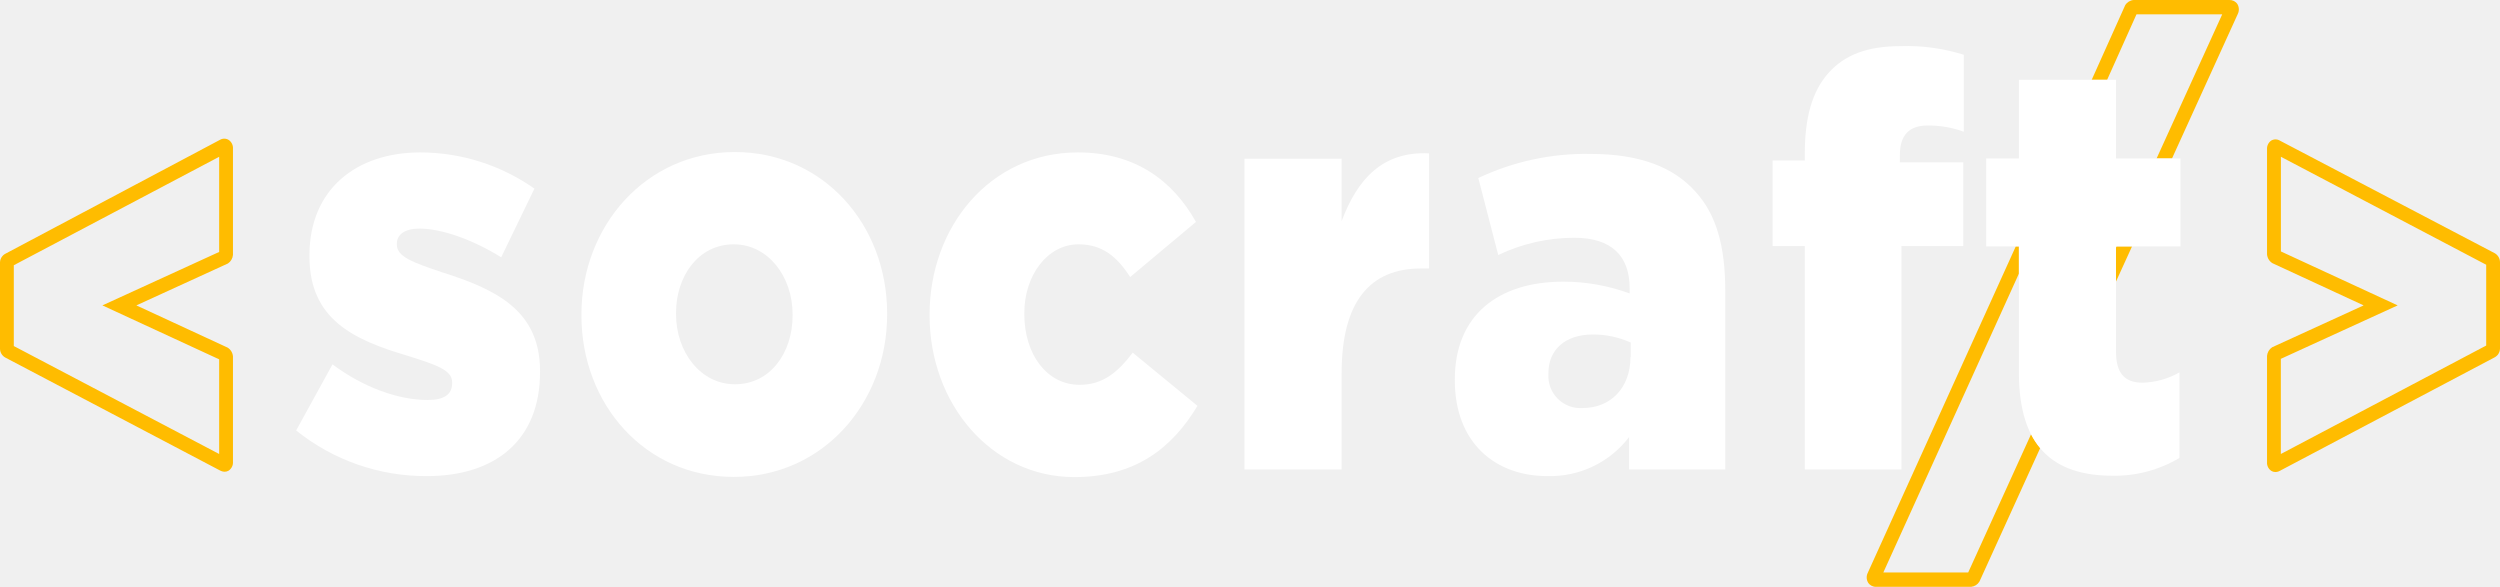
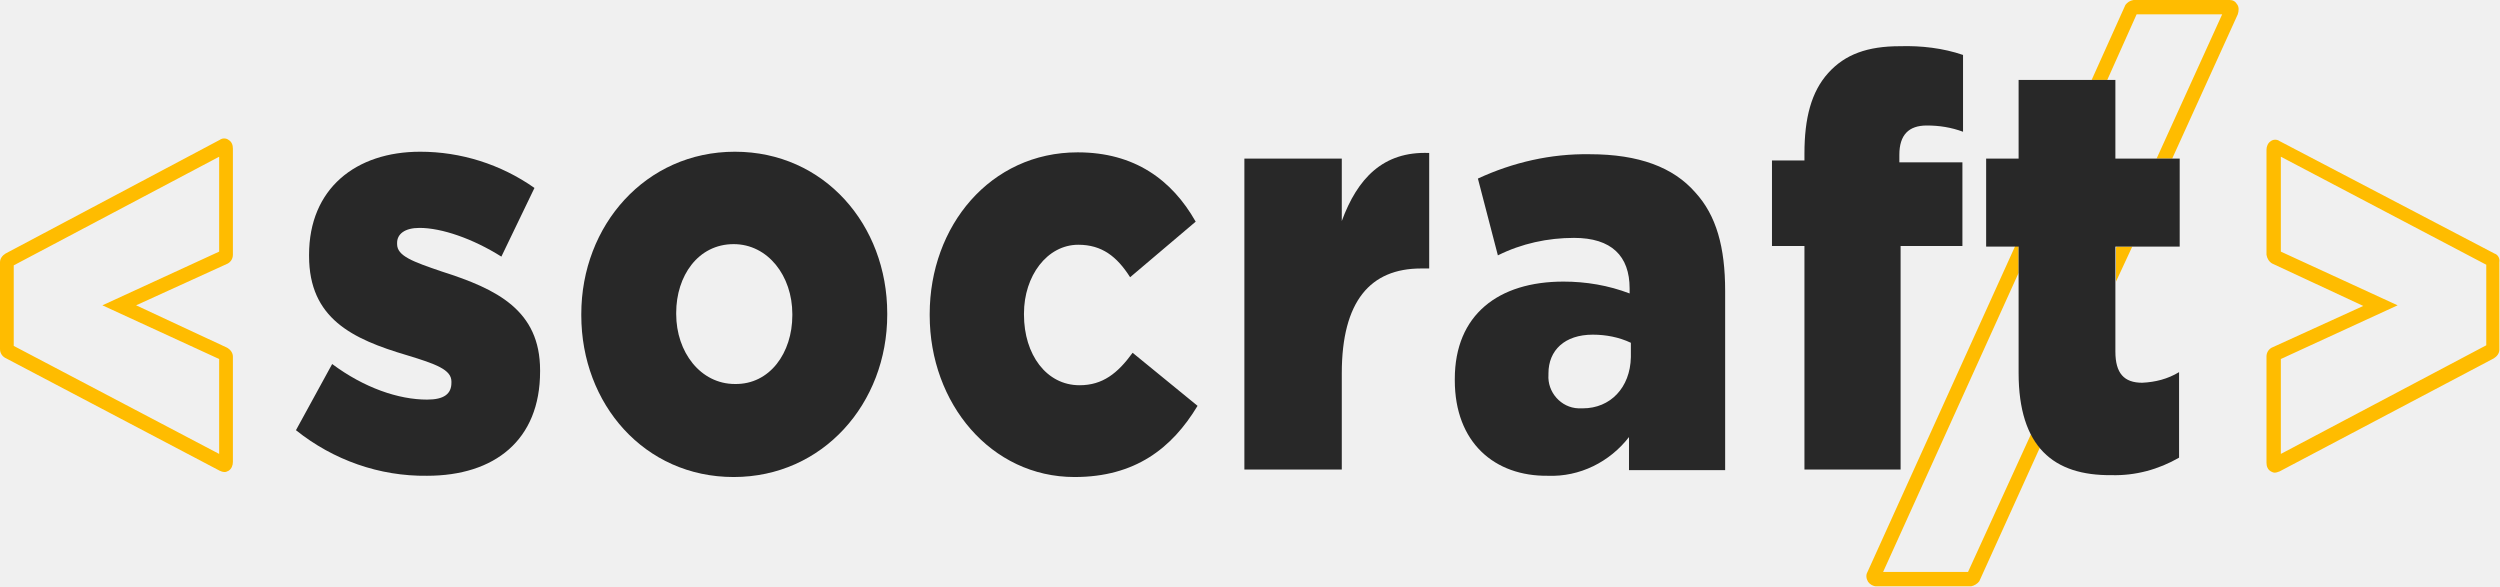
- <svg xmlns="http://www.w3.org/2000/svg" viewBox="0 0 400.39 93.98">
-   <defs>
-     <style>.cls-1{fill:#ffbc00;}.cls-2{fill:#fff;}</style>
-   </defs>
-   <g id="Calque_2" data-name="Calque 2">
+ <svg xmlns="http://www.w3.org/2000/svg" version="1.1" id="Calque_1" x="0px" y="0px" viewBox="0 0 400.4 94" style="enable-background:new 0 0 400.4 94;" xml:space="preserve">
+   <style type="text/css">
+ 	.st0{fill:#FFBC00;}
+ 	.st1{fill:#282828;}
+ </style>
+   <g id="Calque_2_00000179604412058494340530000000530788777440314526_">
    <g id="fond-noir">
-       <path class="cls-1" d="M399.54,40.55l-34.35-18a1.37,1.37,0,0,0-1.42-.05,1.57,1.57,0,0,0-.69,1.42V40.75a1.84,1.84,0,0,0,.86,1.4l14.61,6.76-14.66,6.71a1.85,1.85,0,0,0-.81,1.37V74a1.56,1.56,0,0,0,.69,1.42,1.21,1.21,0,0,0,.64.18,1.55,1.55,0,0,0,.77-.22l34.3-18.12a1.63,1.63,0,0,0,.91-1.42V42A1.67,1.67,0,0,0,399.54,40.55Zm-1.36,1.85V55.34L365.29,72.71V57.47L384,48.91l-18.7-8.64V25.11Z" />
-       <path class="cls-1" d="M37.31,40.83v-17a1.57,1.57,0,0,0-.7-1.43,1.36,1.36,0,0,0-1.39,0L.91,40.61A1.63,1.63,0,0,0,0,42V55.87a1.64,1.64,0,0,0,.84,1.39L35.2,75.33a1.65,1.65,0,0,0,.78.22,1.21,1.21,0,0,0,.63-.17,1.57,1.57,0,0,0,.7-1.43V57.07a1.82,1.82,0,0,0-.86-1.4L21.84,48.91,36.5,42.2A1.83,1.83,0,0,0,37.31,40.83ZM35.1,25.11V40.35L16.4,48.91l18.7,8.64V72.71L2.21,55.42V42.48Z" />
-       <path class="cls-1" d="M325.29,69.54,315.22,91.68H301.63l21.71-47.86V39.46h-.5l-23.7,52.27a1.64,1.64,0,0,0,.06,1.6,1.45,1.45,0,0,0,1.26.65H315.7a1.75,1.75,0,0,0,1.32-.84l9.73-21.38A12.54,12.54,0,0,1,325.29,69.54Z" />
-       <polygon class="cls-1" points="338.89 39.66 338.89 45.09 341.46 39.46 338.99 39.46 338.89 39.66" />
-       <path class="cls-1" d="M358.33.65h0A1.48,1.48,0,0,0,357.06,0H341.69a1.77,1.77,0,0,0-1.33.84L335,12.78h2.47L342.17,2.3H355.9L345.39,25.38h2.47L358.39,2.25A1.67,1.67,0,0,0,358.33.65Z" />
-       <path class="cls-2" d="M47.43,68.94l5.82-10.58c5.07,3.77,10.64,5.7,15.23,5.7,2.7,0,3.93-.92,3.93-2.67v-.18c0-1.93-2.46-2.76-7.13-4.23-8.76-2.58-15.72-5.89-15.72-15.92v-.18c0-10.58,7.53-16.47,17.77-16.47a31.88,31.88,0,0,1,18.26,5.8l-5.32,11c-4.59-2.86-9.58-4.6-13.1-4.6-2.38,0-3.61,1-3.61,2.39v.18c0,1.93,2.54,2.85,7.21,4.42,8.76,2.76,15.72,6.16,15.72,15.82v.18c0,11-7.29,16.65-18.1,16.65A33.11,33.11,0,0,1,47.43,68.94Z" />
-       <path class="cls-2" d="M93.12,50.54v-.19c0-14.16,10.32-26,24.56-26s24.4,11.68,24.4,25.85v.18c0,14.17-10.31,26-24.56,26S93.12,64.7,93.12,50.54Zm33.82,0v-.19c0-6.07-3.93-11.22-9.42-11.22-5.65,0-9.25,5.06-9.25,11v.18c0,6.07,3.93,11.23,9.41,11.23C123.33,61.58,126.94,56.52,126.94,50.54Z" />
-       <path class="cls-2" d="M148.88,50.54v-.19c0-14.07,9.74-25.94,23.74-25.94,9.09,0,15.15,4.42,18.92,11.13L181,44.37c-2.12-3.31-4.5-5.24-8.27-5.24-5,0-8.68,5-8.68,11v.18c0,6.44,3.61,11.32,8.85,11.32,3.68,0,6.06-1.93,8.51-5.15L191.78,65c-4.09,6.81-10,11.41-19.73,11.41C158.7,76.39,148.88,64.61,148.88,50.54Z" />
-       <path class="cls-2" d="M199.31,25.42h15.56v10c2.54-6.81,6.63-11.22,14-10.86V43h-1.31c-8.1,0-12.69,5.25-12.69,16.75V75.19H199.31Z" />
-       <path class="cls-2" d="M233,60.93v-.18c0-10.31,7-15.64,17.36-15.64A30.67,30.67,0,0,1,261,47v-.83c0-5.15-2.87-8.09-8.85-8.09a28.26,28.26,0,0,0-12.2,2.76l-3.19-12.33a40.32,40.32,0,0,1,17.93-3.86c7.94,0,13.35,2.11,16.87,6.07,3.36,3.68,4.75,8.83,4.75,15.82V75.19h-15.4V70a15.91,15.91,0,0,1-13,6.25C239.43,76.29,233,70.87,233,60.93Zm28.17-3.77v-2.3a14.71,14.71,0,0,0-6.06-1.29c-4.5,0-7.12,2.49-7.12,6.17v.18a5.13,5.13,0,0,0,5.48,5.43C257.94,65.35,261.13,62.13,261.13,57.16Z" />
-       <path class="cls-2" d="M289.05,39.41h-5.16V25.7h5.16V24.59c0-5.7,1.15-9.93,3.77-12.88s6.3-4.32,11.54-4.32a30.33,30.33,0,0,1,10.15,1.38V21.1a16.42,16.42,0,0,0-5.81-1c-2.86,0-4.42,1.47-4.42,4.69V26h10.15V39.41h-9.9V75.19H289.05Z" />
-       <path class="cls-2" d="M323.34,59.7V39.46H318.1V25.38h5.24V12.78h15.55v12.6h10.32V39.46H338.89V56.29c0,3.5,1.39,5,4.26,5a12.5,12.5,0,0,0,5.9-1.65v13.7a20.25,20.25,0,0,1-10.81,2.85C328.9,76.16,323.34,71.57,323.34,59.7Z" />
+       <path class="st0" d="M399.5,40.6l-34.4-18c-0.4-0.3-1-0.3-1.4,0c-0.5,0.3-0.7,0.9-0.7,1.4v16.8c0.1,0.6,0.4,1.1,0.9,1.4l14.6,6.8    l-14.7,6.7c-0.5,0.3-0.8,0.8-0.8,1.4v17c0,0.6,0.2,1.1,0.7,1.4c0.2,0.1,0.4,0.2,0.6,0.2c0.3,0,0.5-0.1,0.8-0.2l34.3-18.1    c0.5-0.3,0.9-0.8,0.9-1.4V42C400.4,41.4,400.1,40.8,399.5,40.6z M398.2,42.4v12.9l-32.9,17.4V57.5l18.7-8.6l-18.7-8.6V25.1    L398.2,42.4z" />
+       <path class="st0" d="M37.3,40.8v-17c0-0.6-0.2-1.1-0.7-1.4c-0.4-0.3-1-0.3-1.4,0L0.9,40.6C0.4,40.9,0,41.4,0,42v13.9    c0,0.6,0.3,1.1,0.8,1.4l34.4,18.1c0.2,0.1,0.5,0.2,0.8,0.2c0.2,0,0.4-0.1,0.6-0.2c0.5-0.3,0.7-0.9,0.7-1.4V57.1    c0-0.6-0.4-1.1-0.9-1.4l-14.6-6.8l14.7-6.7C37,41.9,37.3,41.4,37.3,40.8z M35.1,25.1v15.2l-18.7,8.6l18.7,8.6v15.2L2.2,55.4V42.5    L35.1,25.1z" />
+       <path class="st0" d="M325.3,69.5l-10.1,22.1h-13.6l21.7-47.9v-4.4h-0.5l-23.7,52.3c-0.3,0.5-0.2,1.1,0.1,1.6    c0.3,0.4,0.8,0.7,1.3,0.7h15.2c0.5-0.1,1-0.4,1.3-0.8l9.7-21.4C326.2,71.1,325.7,70.3,325.3,69.5z" />
+       <polygon class="st0" points="338.9,39.7 338.9,45.1 341.5,39.5 339,39.5   " />
+       <path class="st0" d="M358.3,0.7L358.3,0.7C358,0.2,357.6,0,357.1,0h-15.4c-0.6,0.1-1,0.4-1.3,0.8L335,12.8h2.5l4.7-10.5h13.7    l-10.5,23.1h2.5l10.5-23.1C358.6,1.7,358.6,1.1,358.3,0.7z" />
+       <path class="st1" d="M47.4,68.9l5.8-10.6c5.1,3.8,10.6,5.7,15.2,5.7c2.7,0,3.9-0.9,3.9-2.7v-0.2c0-1.9-2.5-2.8-7.1-4.2    c-8.8-2.6-15.7-5.9-15.7-15.9v-0.2c0-10.6,7.5-16.5,17.8-16.5c6.5,0,12.9,2,18.3,5.8l-5.3,11c-4.6-2.9-9.6-4.6-13.1-4.6    c-2.4,0-3.6,1-3.6,2.4v0.2c0,1.9,2.5,2.8,7.2,4.4c8.8,2.8,15.7,6.2,15.7,15.8v0.2c0,11-7.3,16.7-18.1,16.7    C60.8,76.3,53.4,73.7,47.4,68.9z" />
+       <path class="st1" d="M93.1,50.5v-0.2c0-14.2,10.3-26,24.6-26s24.4,11.7,24.4,25.9v0.2c0,14.2-10.3,26-24.6,26S93.1,64.7,93.1,50.5    z M126.9,50.5v-0.2c0-6.1-3.9-11.2-9.4-11.2c-5.7,0-9.2,5.1-9.2,11v0.2c0,6.1,3.9,11.2,9.4,11.2C123.3,61.6,126.9,56.5,126.9,50.5    z" />
+       <path class="st1" d="M148.9,50.5v-0.2c0-14.1,9.7-25.9,23.7-25.9c9.1,0,15.1,4.4,18.9,11.1L181,44.4c-2.1-3.3-4.5-5.2-8.3-5.2    c-5,0-8.7,5-8.7,11v0.2c0,6.4,3.6,11.3,8.9,11.3c3.7,0,6.1-1.9,8.5-5.2l10.4,8.5c-4.1,6.8-10,11.4-19.7,11.4    C158.7,76.4,148.9,64.6,148.9,50.5z" />
+       <path class="st1" d="M199.3,25.4h15.6v10c2.5-6.8,6.6-11.2,14-10.9V43h-1.3c-8.1,0-12.7,5.2-12.7,16.8v15.4h-15.6V25.4z" />
+       <path class="st1" d="M233,60.9v-0.2c0-10.3,7-15.6,17.4-15.6c3.6,0,7.2,0.6,10.6,1.9v-0.8c0-5.2-2.9-8.1-8.9-8.1    c-4.2,0-8.4,0.9-12.2,2.8l-3.2-12.3c5.6-2.6,11.7-4,17.9-3.9c7.9,0,13.4,2.1,16.9,6.1c3.4,3.7,4.8,8.8,4.8,15.8v28.7h-15.4V70    c-3.1,4-7.9,6.4-13,6.2C239.4,76.3,233,70.9,233,60.9z M261.2,57.2v-2.3c-1.9-0.9-4-1.3-6.1-1.3c-4.5,0-7.1,2.5-7.1,6.2v0.2    c-0.2,2.8,2,5.3,4.8,5.4c0.2,0,0.4,0,0.7,0C257.9,65.4,261.1,62.1,261.2,57.2L261.2,57.2z" />
+       <path class="st1" d="M289,39.4h-5.2V25.7h5.2v-1.1c0-5.7,1.1-9.9,3.8-12.9s6.3-4.3,11.5-4.3c3.4-0.1,6.9,0.3,10.1,1.4v12.3    c-1.9-0.7-3.8-1-5.8-1c-2.9,0-4.4,1.5-4.4,4.7V26h10.1v13.4h-9.9v35.8H289V39.4z" />
+       <path class="st1" d="M323.3,59.7V39.5h-5.2V25.4h5.2V12.8h15.5v12.6h10.3v14.1h-10.3v16.8c0,3.5,1.4,5,4.3,5    c2.1-0.1,4.1-0.6,5.9-1.7v13.7c-3.3,1.9-7,2.9-10.8,2.8C328.9,76.2,323.3,71.6,323.3,59.7z" />
    </g>
  </g>
</svg>
